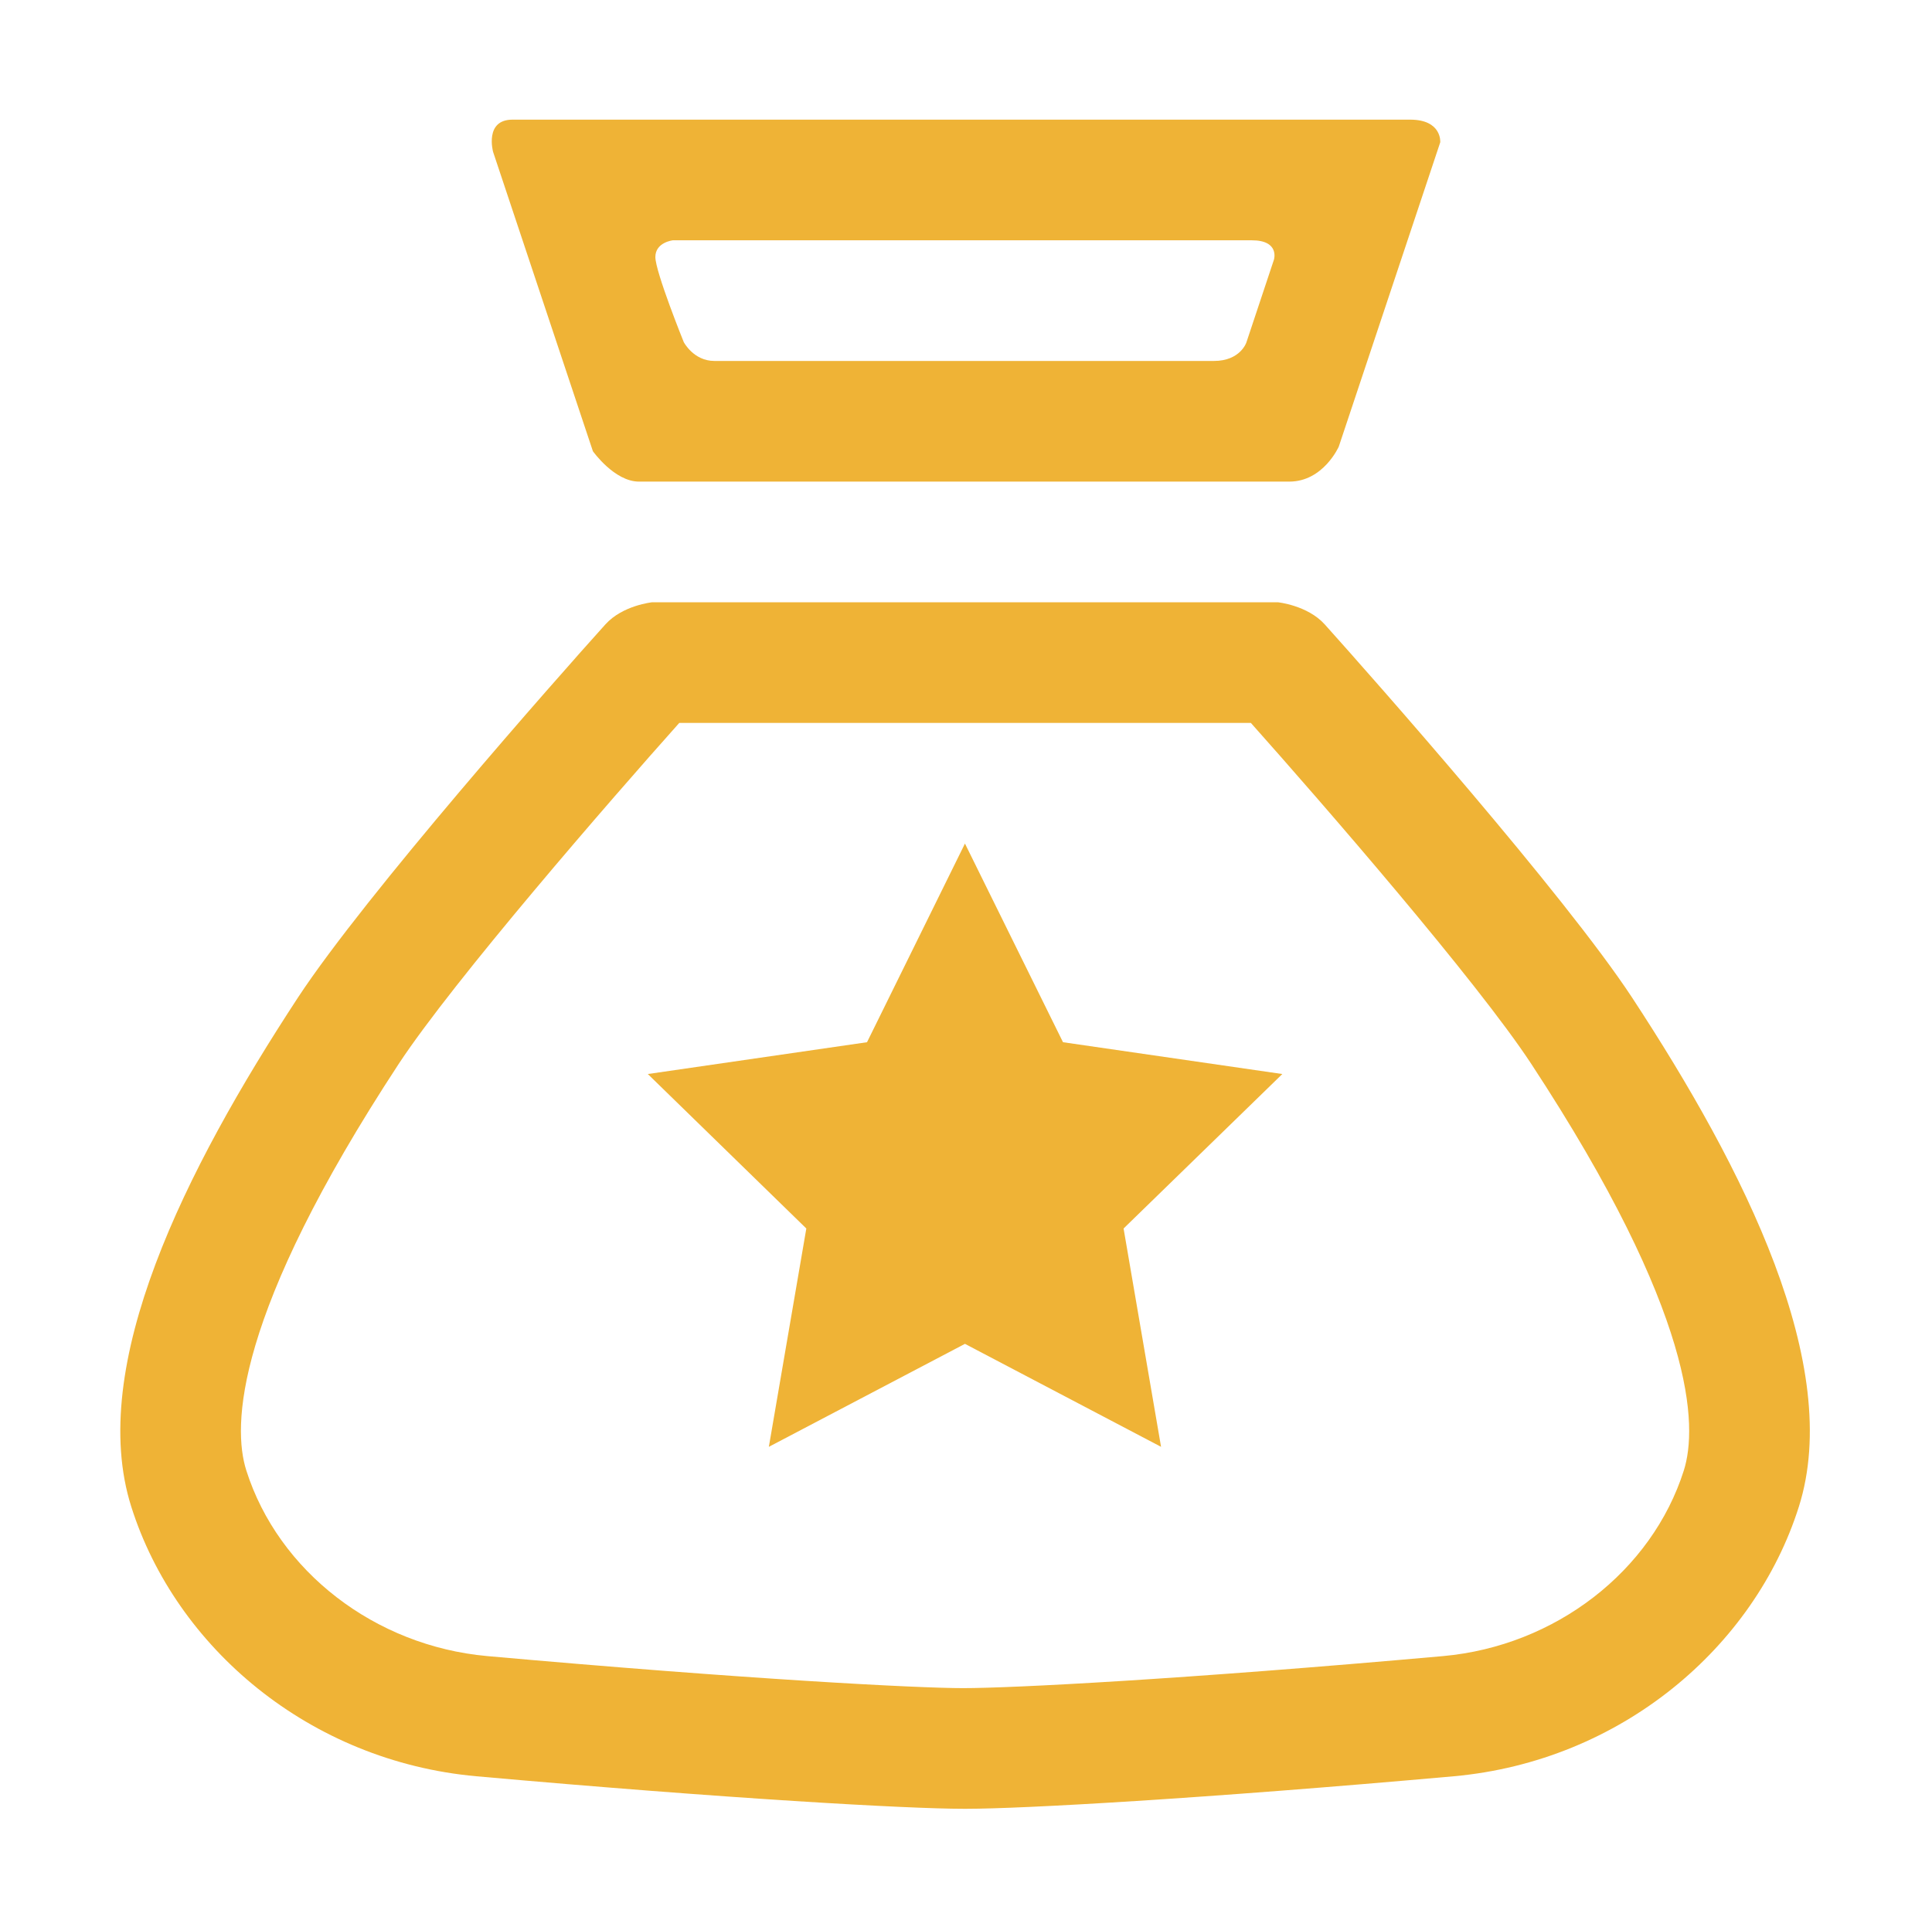
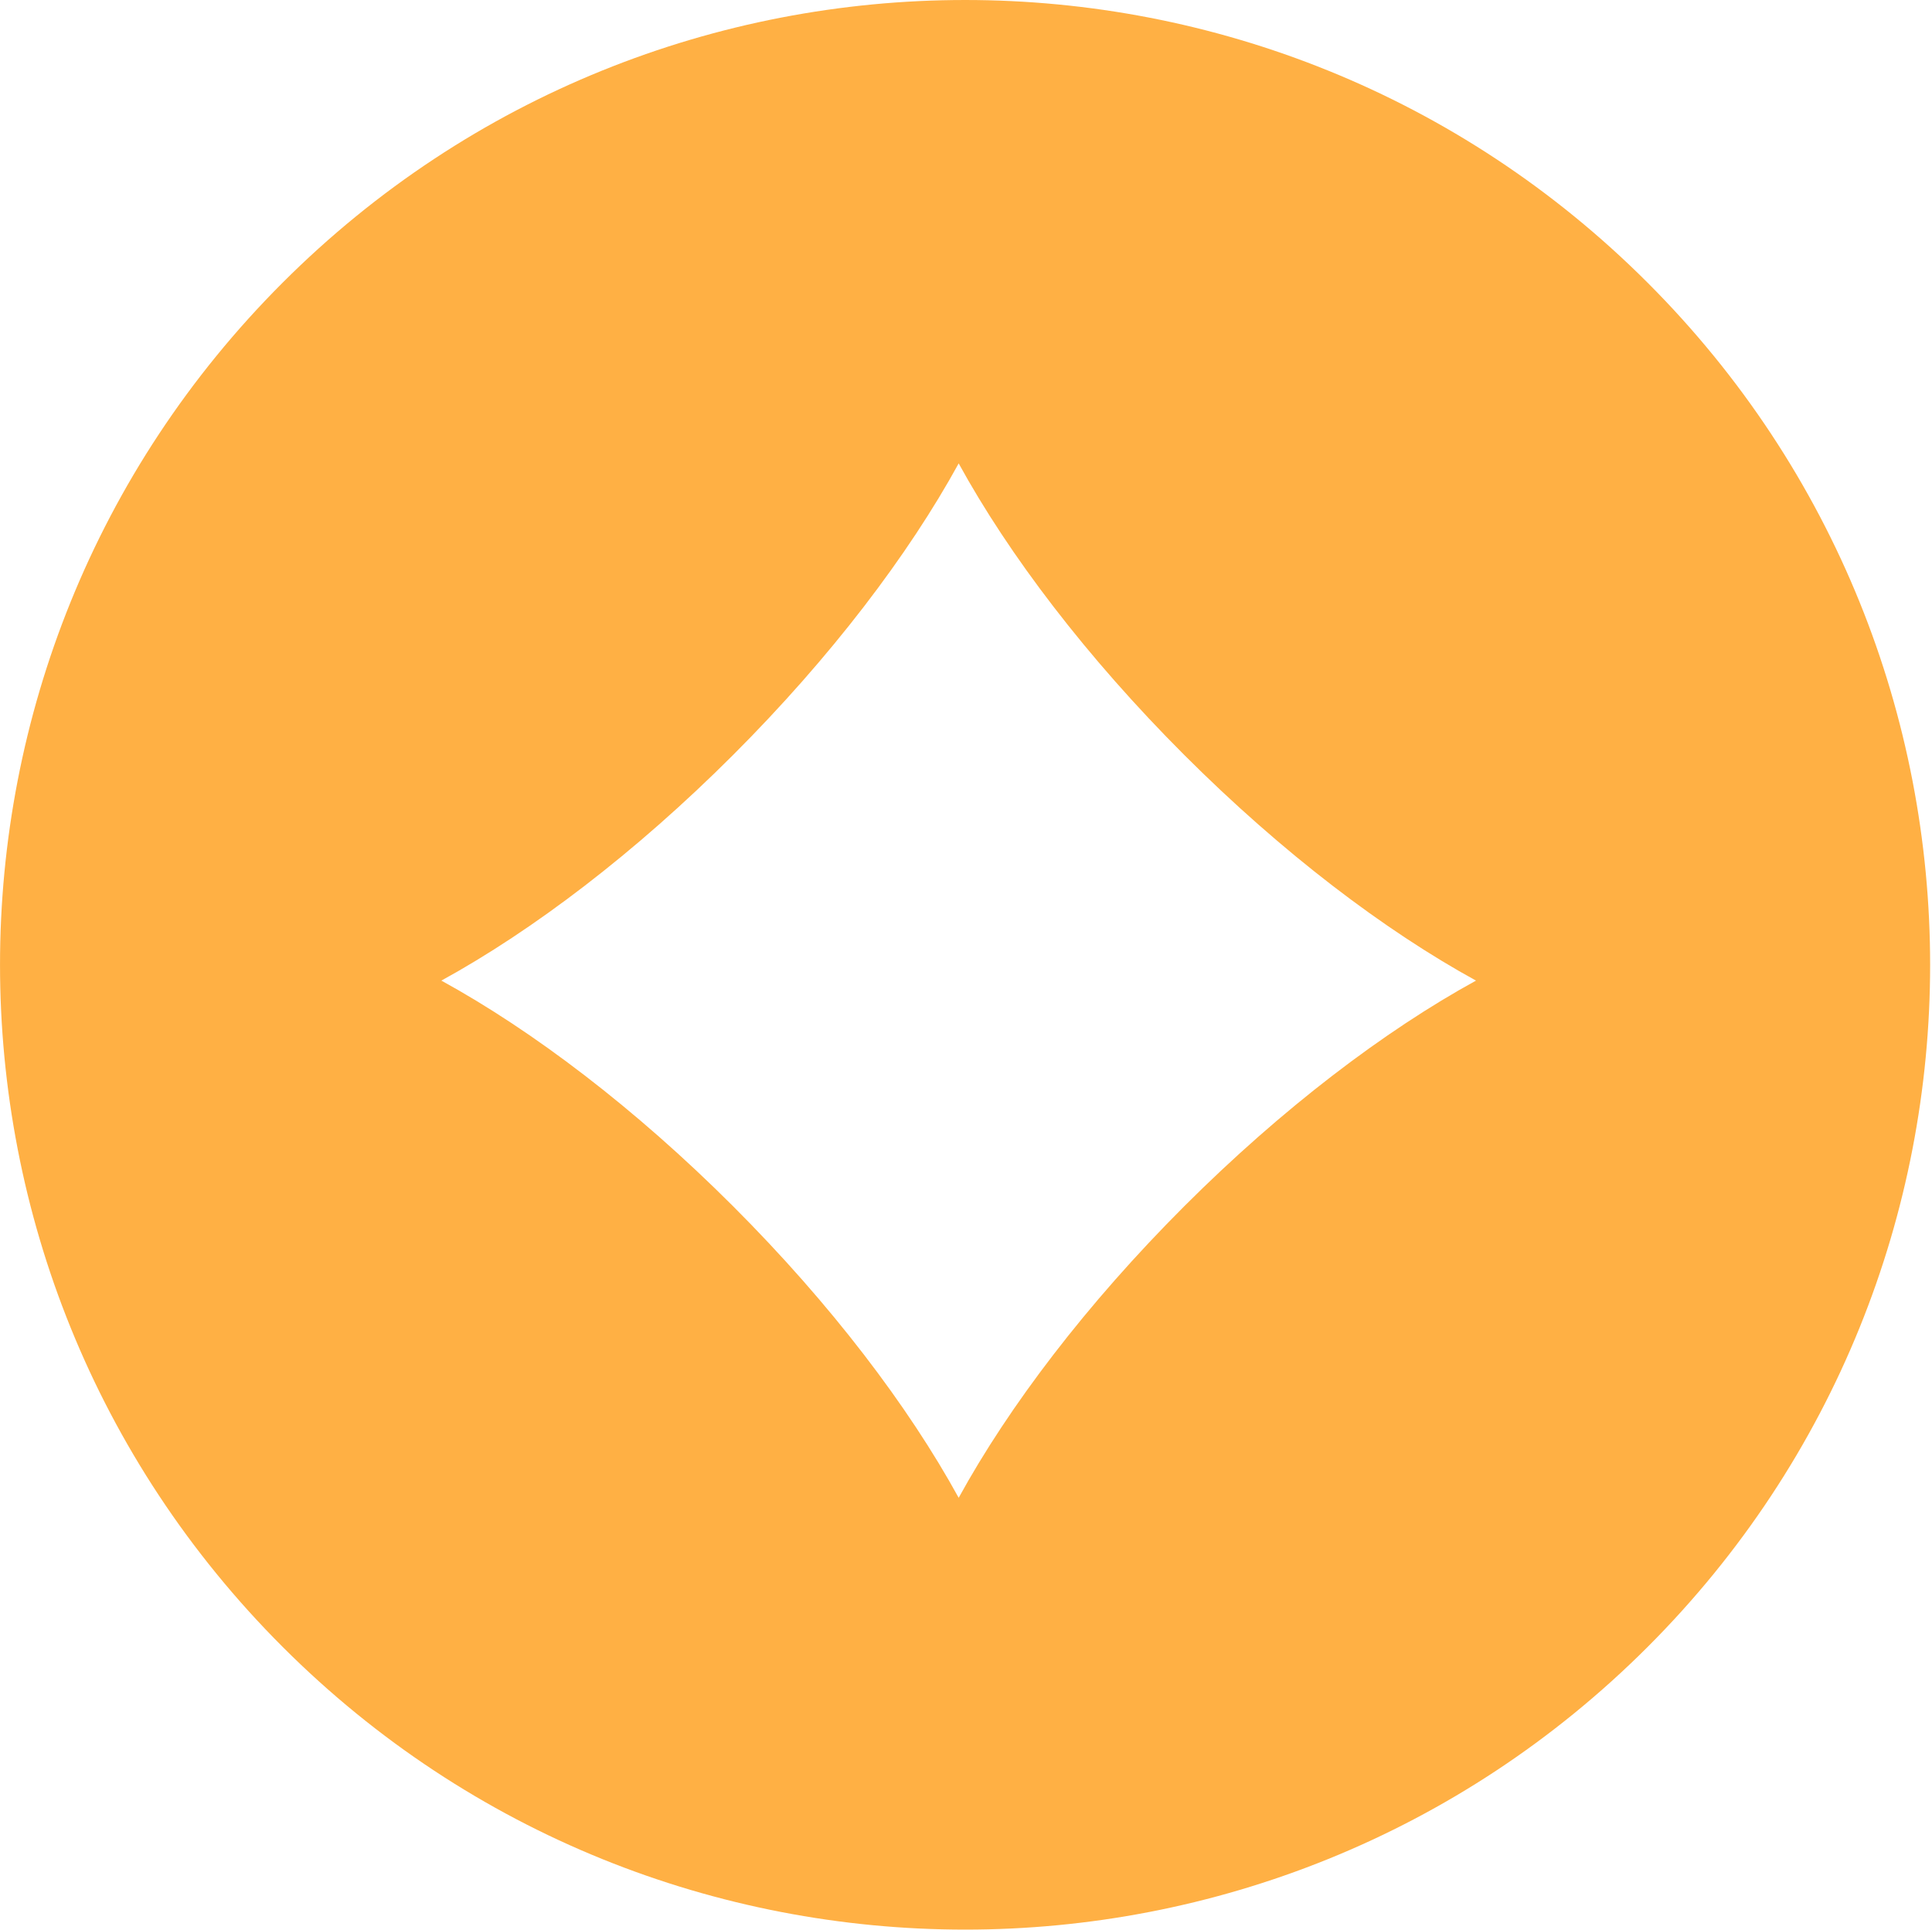
- <svg xmlns="http://www.w3.org/2000/svg" t="1528425844453" class="icon" style="" viewBox="0 0 1025 1024" version="1.1" p-id="1974" width="200.195" height="200">
-   <defs>
-     <style type="text/css" />
-   </defs>
-   <path d="M663.63 383.621c38.266 42.955 119.797 136.868 148.684 180.823 87.661 133.554 88.348 192.578 81.033 215.837-17.007 53.584-68.278 93.163-127.677 98.54-138.681 12.381-228.591 17.007-254.726 17.007-24.071 0-113.982-4.627-252.475-17.007-59.524-5.377-110.795-44.956-127.801-98.54-7.377-23.26-6.628-82.283 80.907-215.774 29.198-44.331 111.919-139.557 148.809-180.886L663.63 383.62M677.885 319.595l-331.82 0c0 0-15.694 1.563-24.885 11.754-25.697 28.512-127.051 143.183-163.065 197.955-59.961 91.476-112.107 195.58-88.473 270.234 23.634 74.718 94.475 135.055 183.073 143.058 133.678 11.943 229.029 17.257 258.227 17.257 0.376 0 0.75 0 1.002 0 0.375 0 0.688 0 1.001 0 29.262 0 124.673-5.314 258.352-17.257 88.598-8.003 159.44-68.34 183.073-143.058 23.635-74.655-28.51-178.76-88.535-270.234-36.015-54.771-137.43-169.443-163.002-197.955C693.641 321.159 677.885 319.595 677.885 319.595L677.885 319.595z" p-id="1975" fill="#efb336" />
-   <path d="M511.945 447.646l-51.958 105.419-116.297 16.881 84.096 81.971-19.883 115.859 104.041-54.646 104.04 54.646-19.882-115.859 84.22-81.971-116.359-16.881L511.945 447.646 511.945 447.646z" p-id="1976" fill="#efb336" />
-   <path d="M644.06 191.543c-14.007 0-253.976 0-265.043 0-11.067 0-16.257-10.004-16.257-10.004s-15.069-37.265-15.069-45.143c0-7.879 9.317-8.879 9.317-8.879l154.999 0c0 0 137.116 0 152.123 0 14.944 0 11.754 10.254 11.754 10.254l-14.631 43.955C661.253 181.726 658.065 191.543 644.06 191.543zM748.101 63.492c-17.006 0-236.094 0-236.094 0s-225.09 0-240.096 0-10.316 17.07-10.316 17.07l52.959 158.877c0 0 11.442 16.131 24.447 16.131 12.942 0 327.005 0 345.013 0 18.069 0 26.26-18.57 26.26-18.57l53.834-161.503C764.108 75.497 765.107 63.492 748.101 63.492z" p-id="1977" fill="#efb336" />
+ <svg xmlns="http://www.w3.org/2000/svg" class="icon" width="200px" height="199.80px" viewBox="0 0 1025 1024" version="1.1">
+   <path d="M874.056 149.952c-199.936-199.936-524.128-199.936-724.096 0.032s-199.936 524.096 0.032 724.032c199.968 199.968 524.128 199.968 724.064 0.064s199.968-524.16 0-724.128zM628.328 640.096c-51.936 51.936-93.088 106.208-119.712 154.752-26.624-48.544-67.776-102.816-119.712-154.752s-106.208-93.088-154.752-119.712c48.544-26.624 102.816-67.776 154.752-119.712s93.088-106.208 119.712-154.752c26.624 48.544 67.776 102.816 119.712 154.752s106.208 93.088 154.752 119.712c-48.512 26.624-102.816 67.808-154.752 119.712z" fill="#ffb044" />
</svg>
